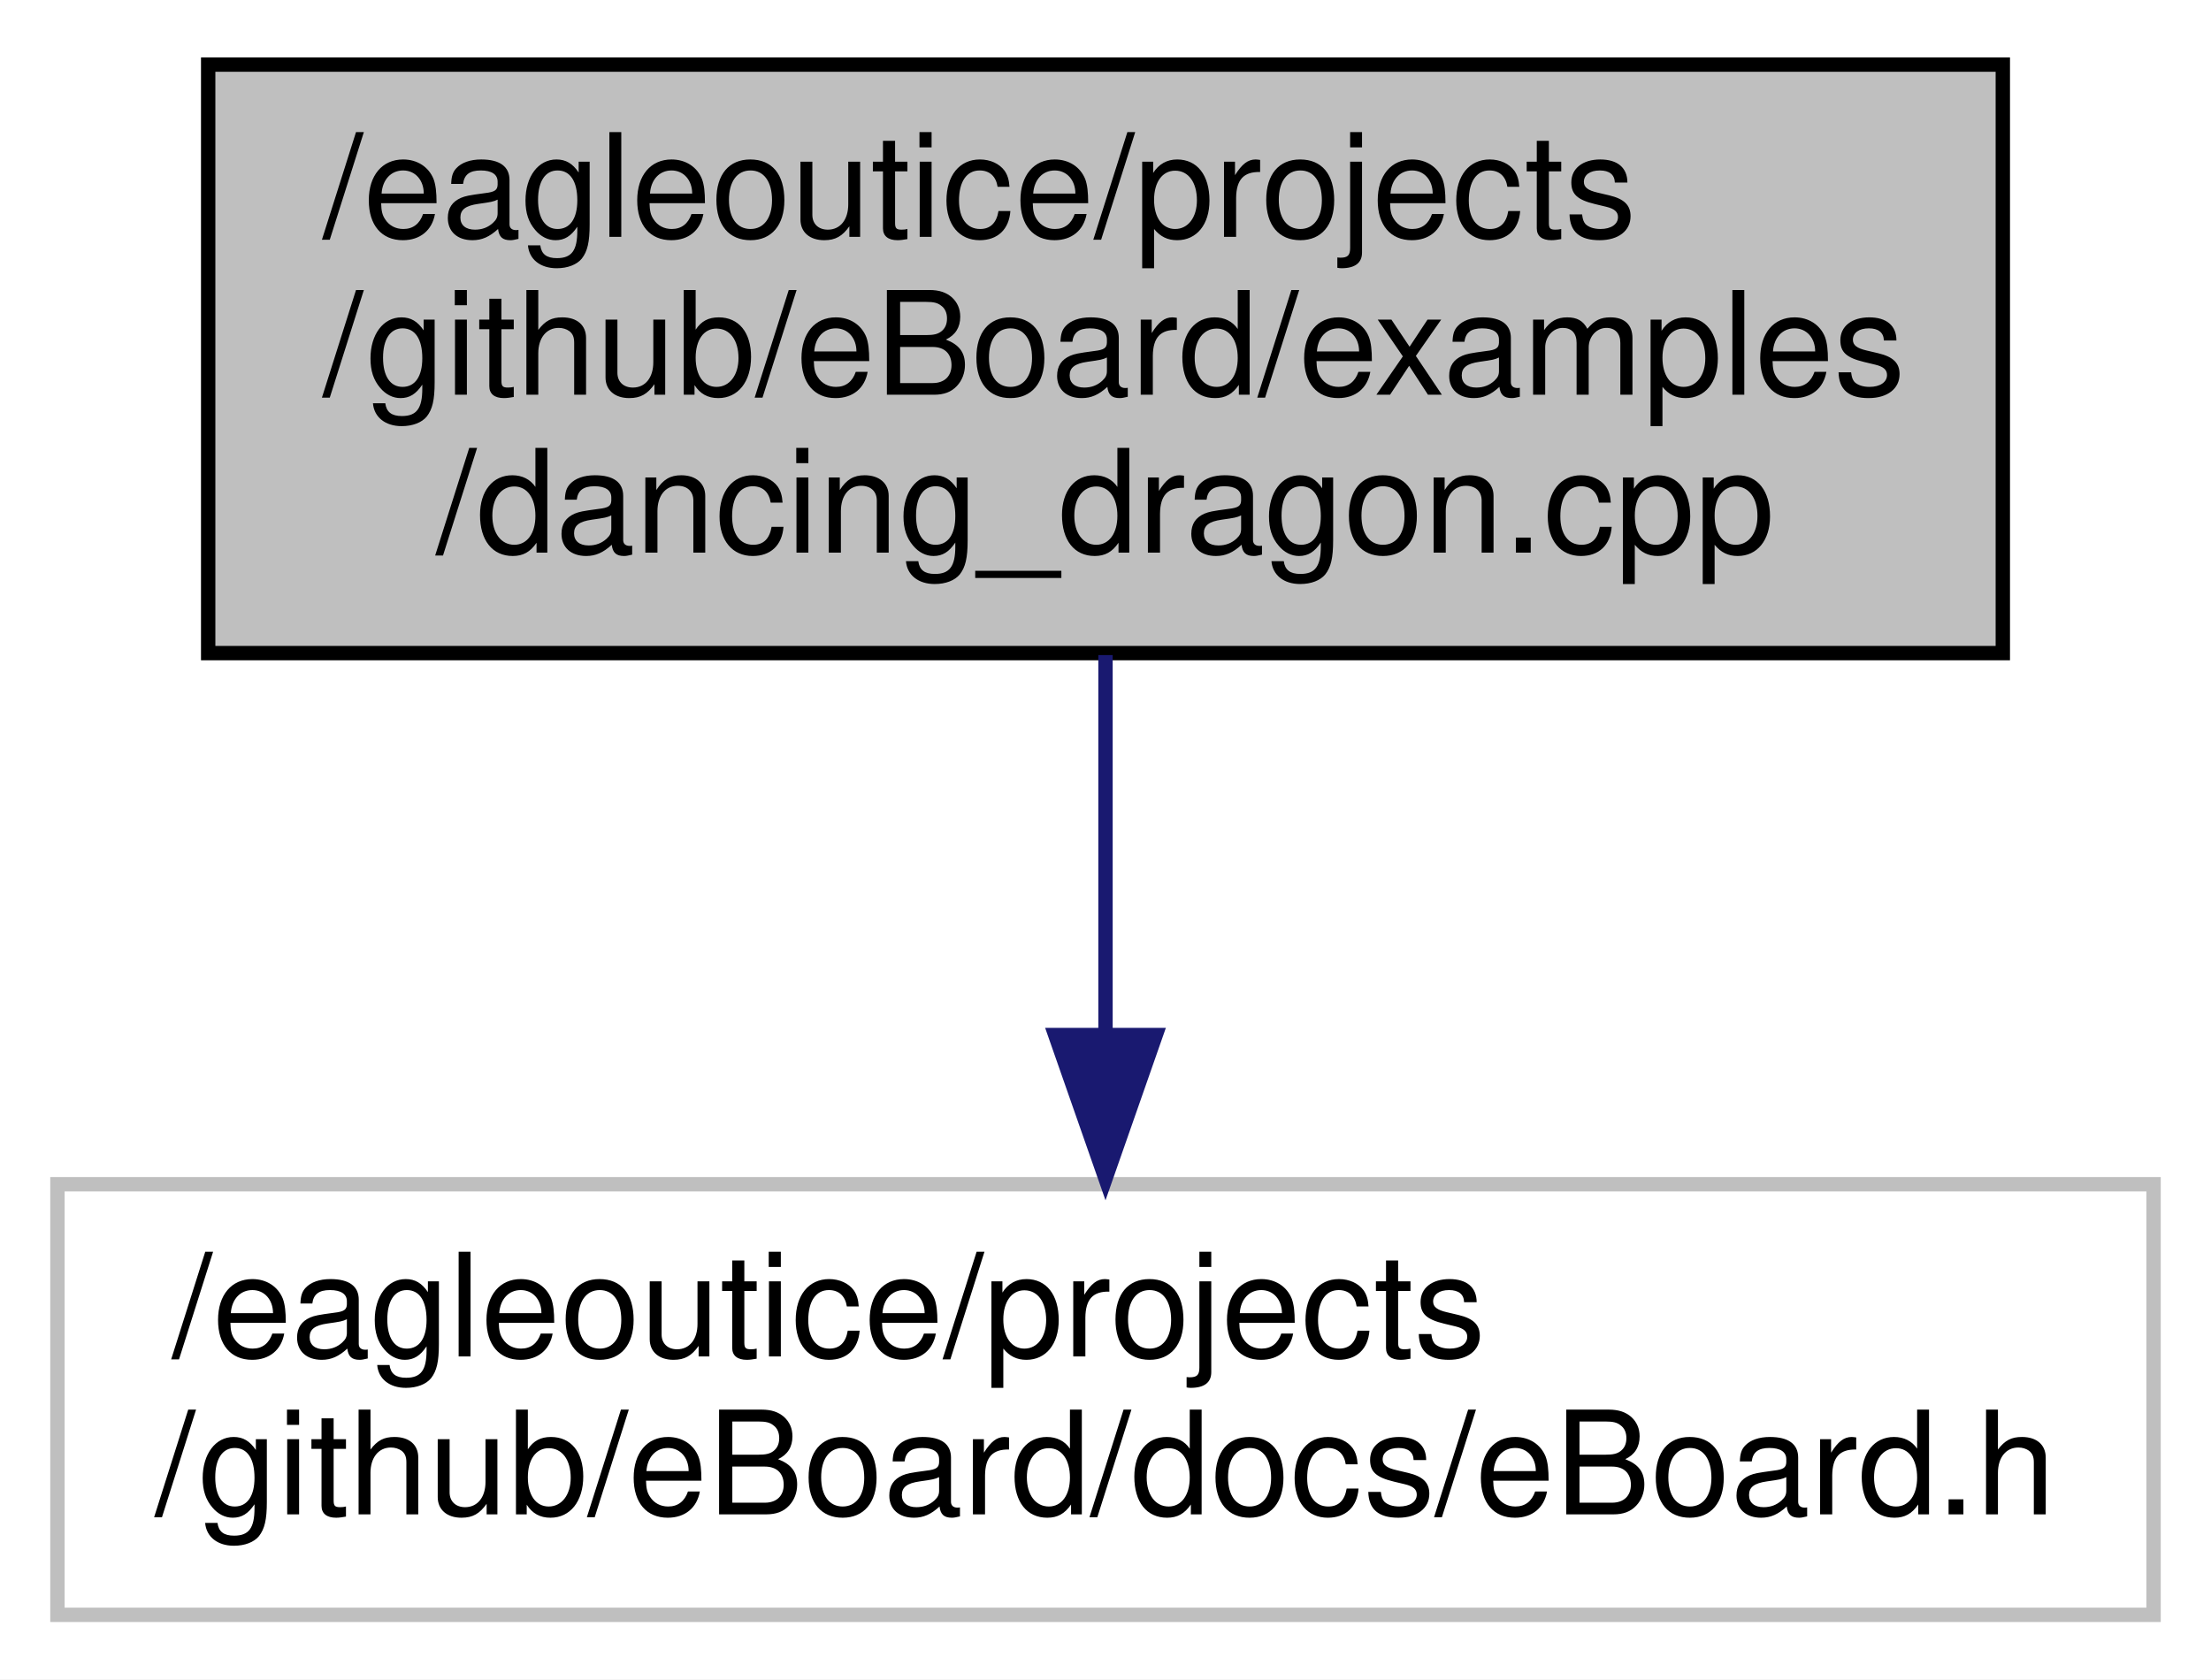
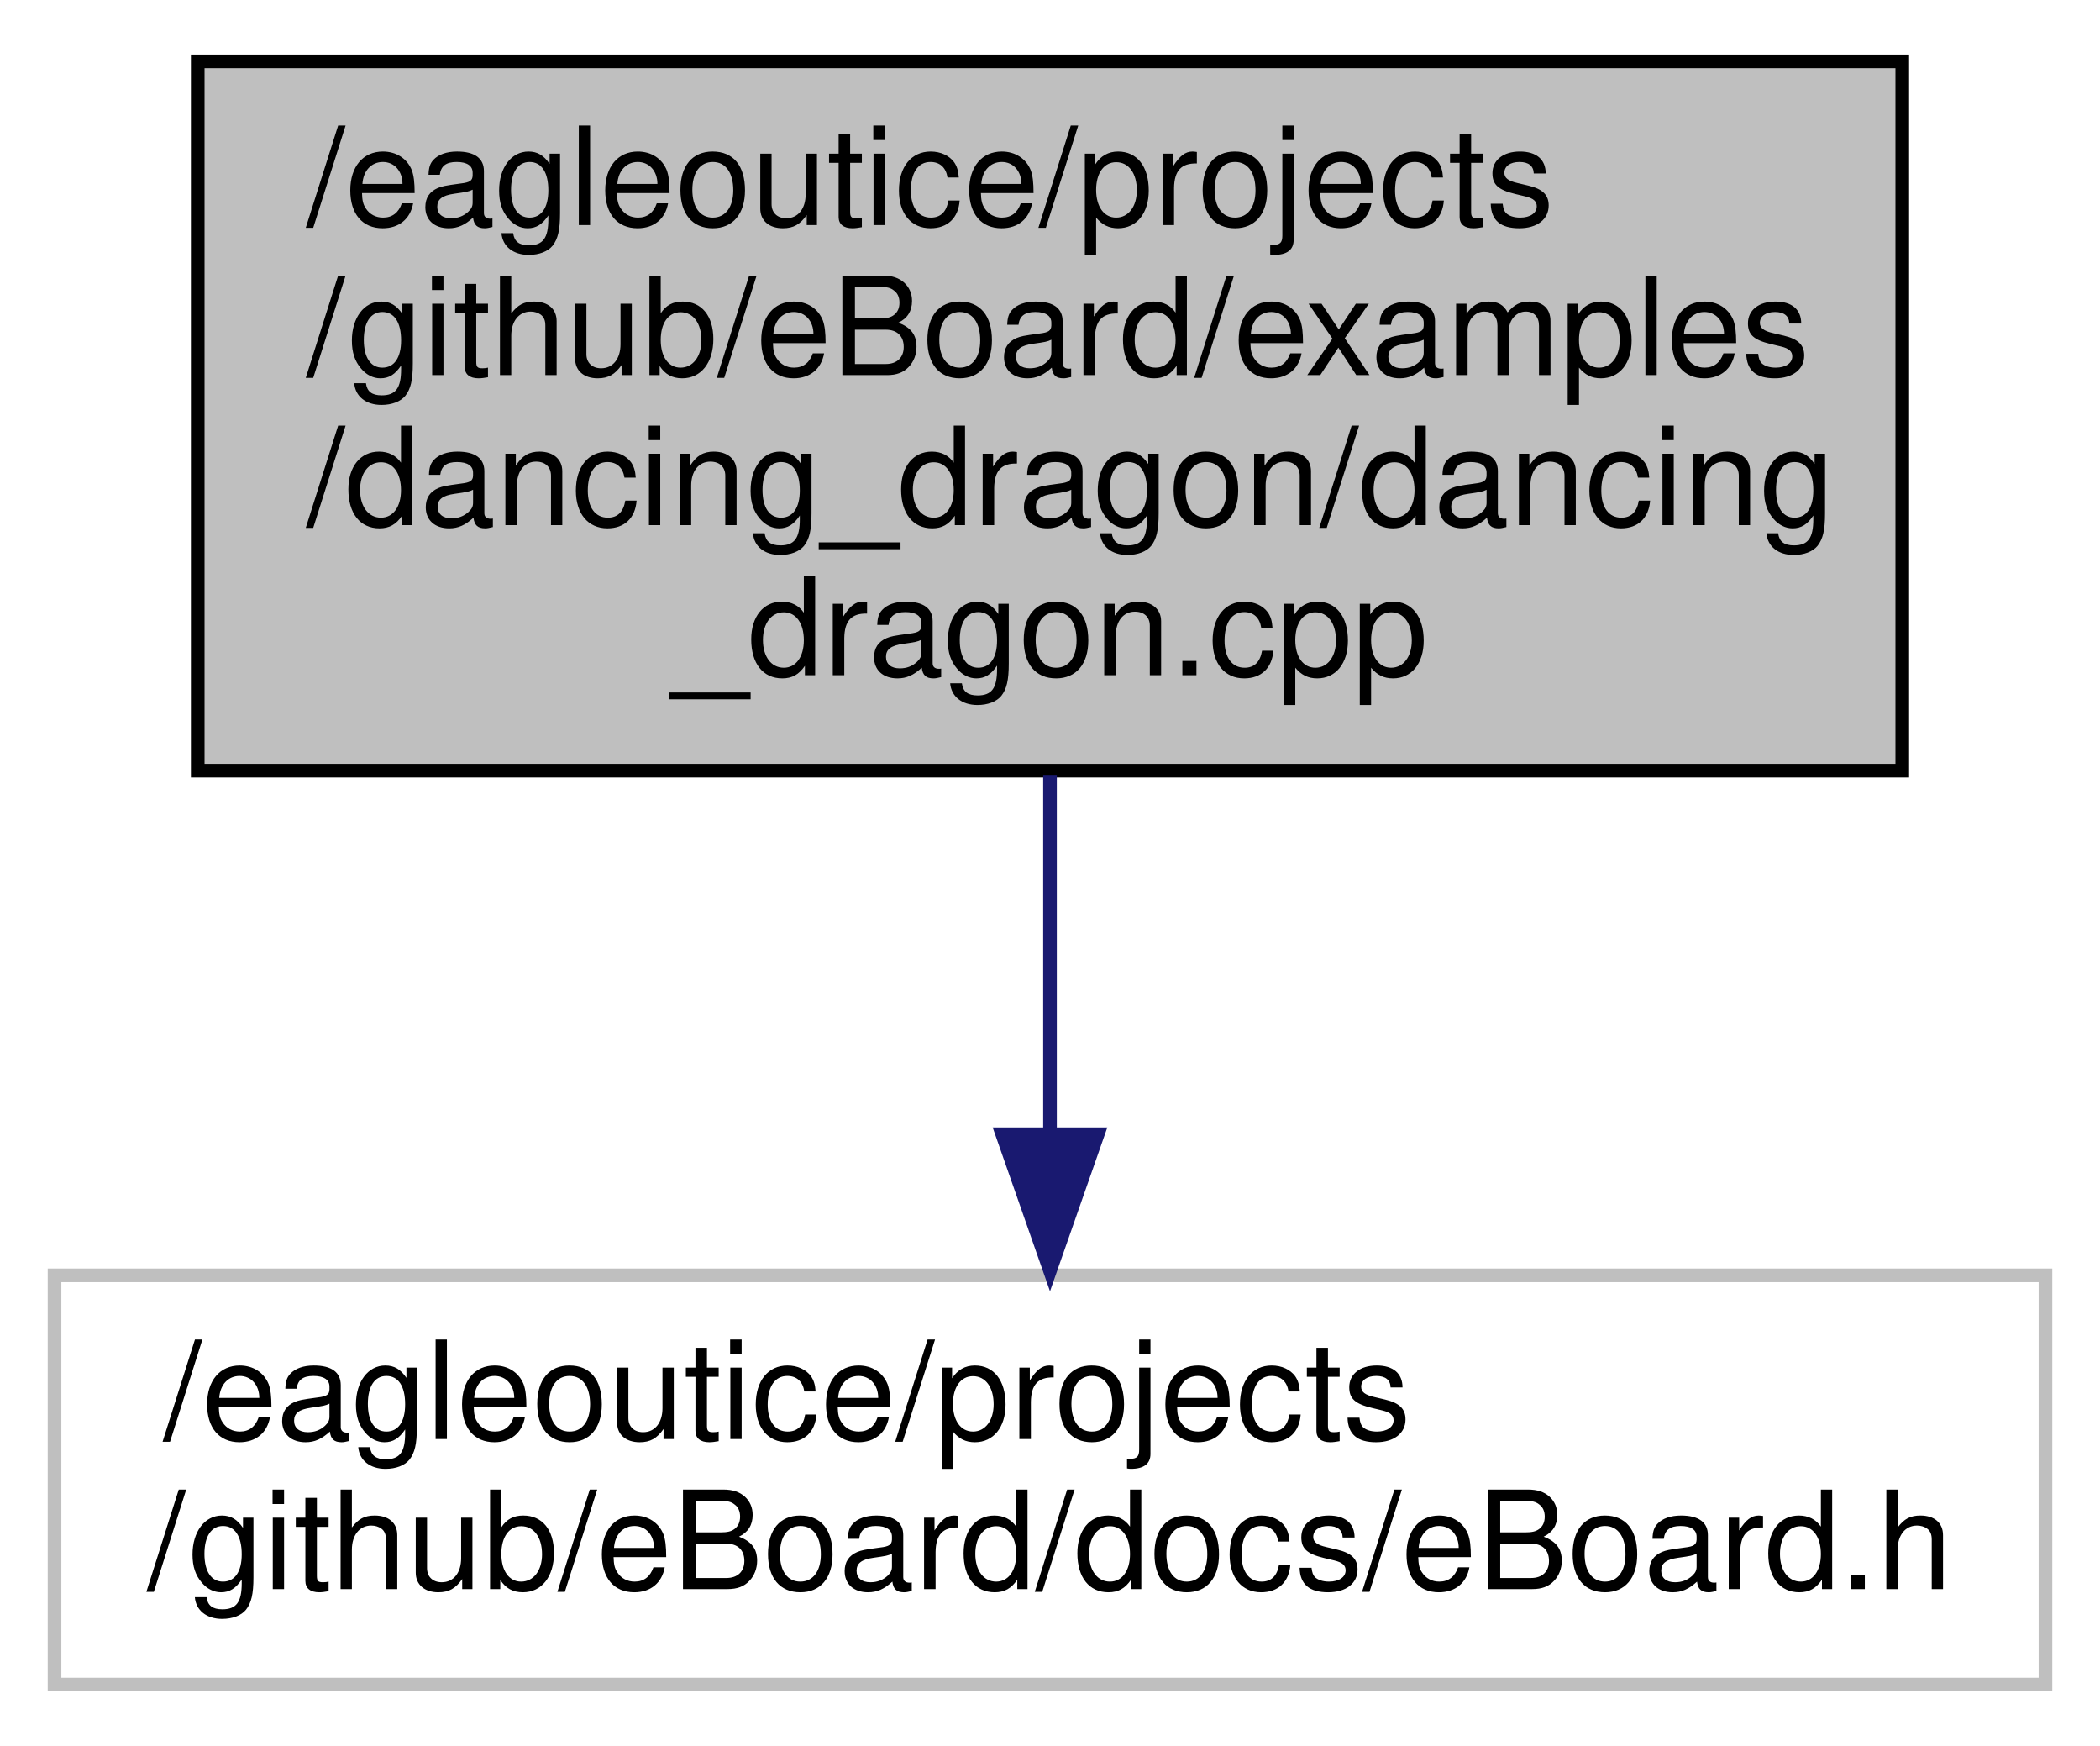
- <svg xmlns="http://www.w3.org/2000/svg" width="154pt" height="117pt" viewBox="0.00 0.00 154.00 117.00">
-   <g id="graph0" class="graph" transform="scale(1 1) rotate(0) translate(4 113)">
-     <polygon fill="white" stroke="none" points="-4,4 -4,-113 150,-113 150,4 -4,4" />
+ <svg xmlns="http://www.w3.org/2000/svg" width="154pt" height="128pt" viewBox="0.00 0.00 154.00 128.00">
+   <g id="graph0" class="graph" transform="scale(1 1) rotate(0) translate(4 124)">
+     <polygon fill="white" stroke="none" points="-4,4 -4,-124 150,-124 150,4 -4,4" />
    <g id="node1" class="node">
-       <polygon fill="#bfbfbf" stroke="black" points="10.5,-67.5 10.5,-108.5 135.5,-108.5 135.5,-67.5 10.5,-67.5" />
-       <text text-anchor="start" x="18.5" y="-96.5" font-family="Helvetica,sans-Serif" font-size="10.00">/eagleoutice/projects</text>
-       <text text-anchor="start" x="18.5" y="-85.5" font-family="Helvetica,sans-Serif" font-size="10.00">/github/eBoard/examples</text>
-       <text text-anchor="middle" x="73" y="-74.5" font-family="Helvetica,sans-Serif" font-size="10.00">/dancing_dragon.cpp</text>
+       <polygon fill="#bfbfbf" stroke="black" points="10.5,-67.5 10.5,-119.5 135.5,-119.5 135.5,-67.5 10.5,-67.5" />
+       <text text-anchor="start" x="18.5" y="-107.5" font-family="Helvetica,sans-Serif" font-size="10.00">/eagleoutice/projects</text>
+       <text text-anchor="start" x="18.5" y="-96.5" font-family="Helvetica,sans-Serif" font-size="10.00">/github/eBoard/examples</text>
+       <text text-anchor="start" x="18.5" y="-85.5" font-family="Helvetica,sans-Serif" font-size="10.00">/dancing_dragon/dancing</text>
+       <text text-anchor="middle" x="73" y="-74.5" font-family="Helvetica,sans-Serif" font-size="10.00">_dragon.cpp</text>
    </g>
    <g id="node2" class="node">
      <polygon fill="white" stroke="#bfbfbf" points="0,-0.5 0,-30.5 146,-30.5 146,-0.5 0,-0.5" />
      <text text-anchor="start" x="8" y="-18.5" font-family="Helvetica,sans-Serif" font-size="10.00">/eagleoutice/projects</text>
      <text text-anchor="middle" x="73" y="-7.5" font-family="Helvetica,sans-Serif" font-size="10.00">/github/eBoard/docs/eBoard.h</text>
    </g>
    <g id="edge1" class="edge">
-       <path fill="none" stroke="midnightblue" d="M73,-67.362C73,-59.226 73,-49.7 73,-41.105" />
-       <polygon fill="midnightblue" stroke="midnightblue" points="76.5,-40.892 73,-30.892 69.5,-40.892 76.5,-40.892" />
+       <path fill="none" stroke="midnightblue" d="M73,-67.193C73,-58.786 73,-49.443 73,-41.091" />
+       <polygon fill="midnightblue" stroke="midnightblue" points="76.5,-40.845 73,-30.845 69.5,-40.845 76.5,-40.845" />
    </g>
  </g>
</svg>
